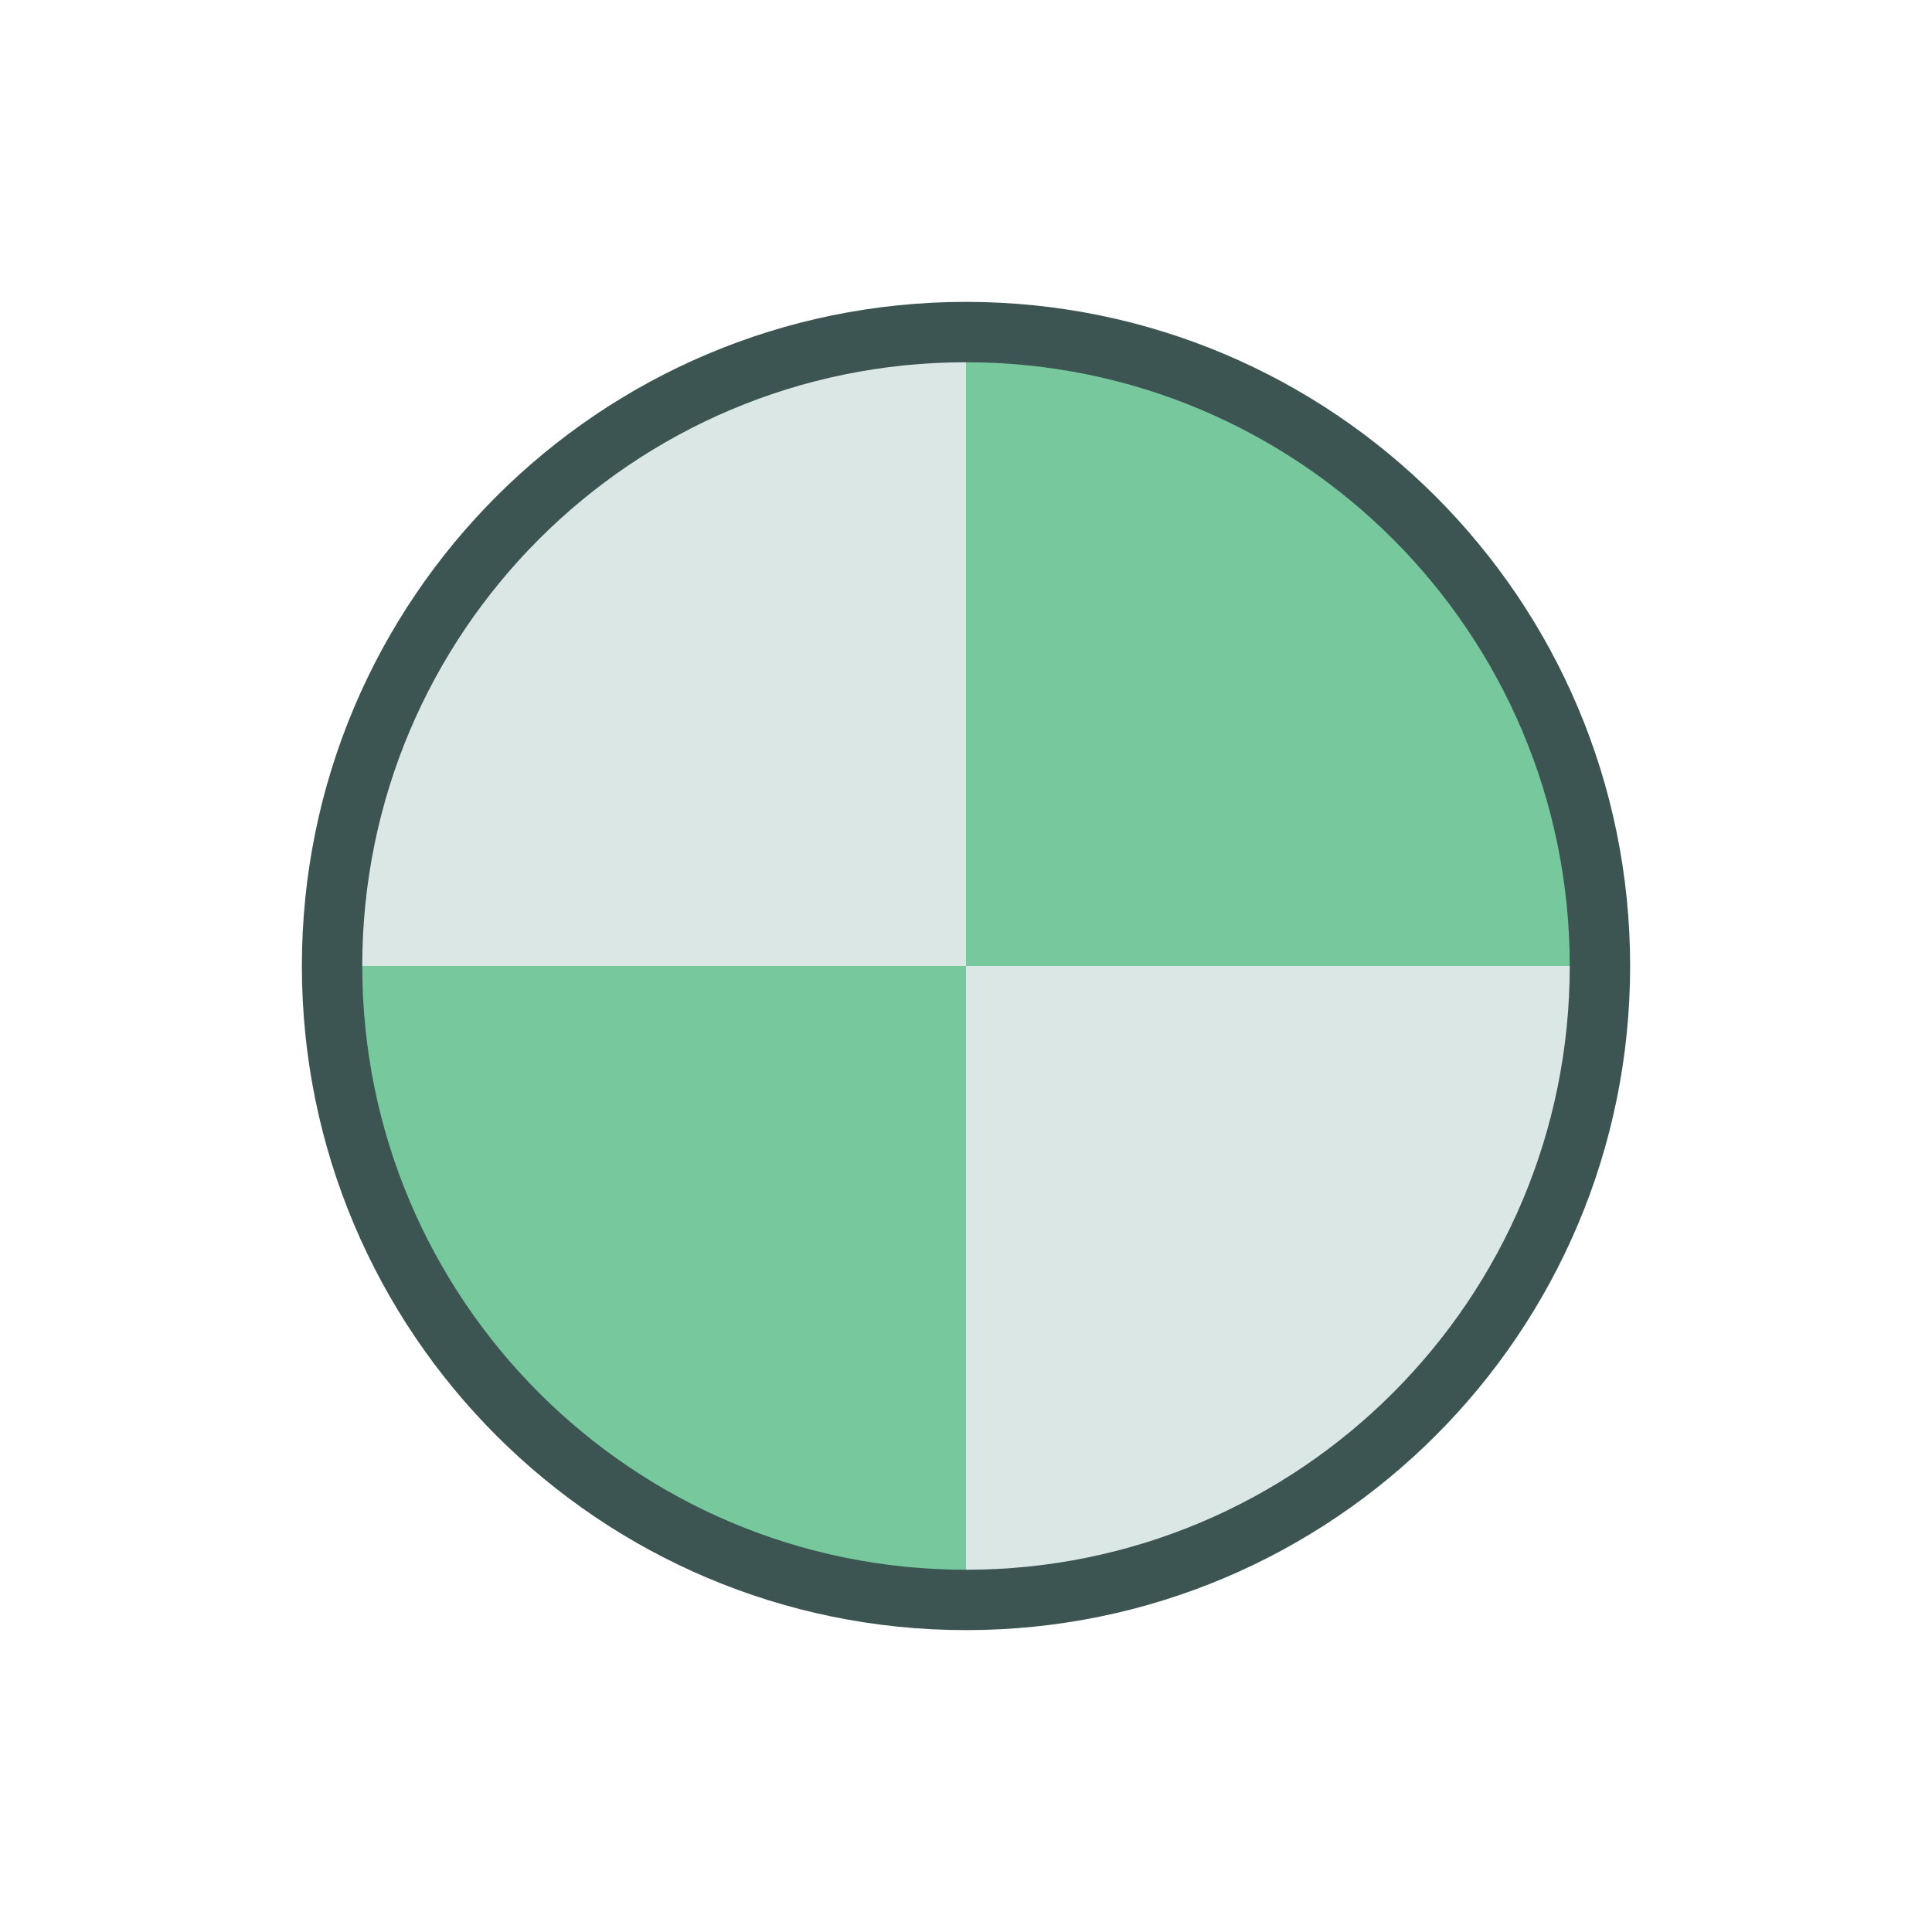
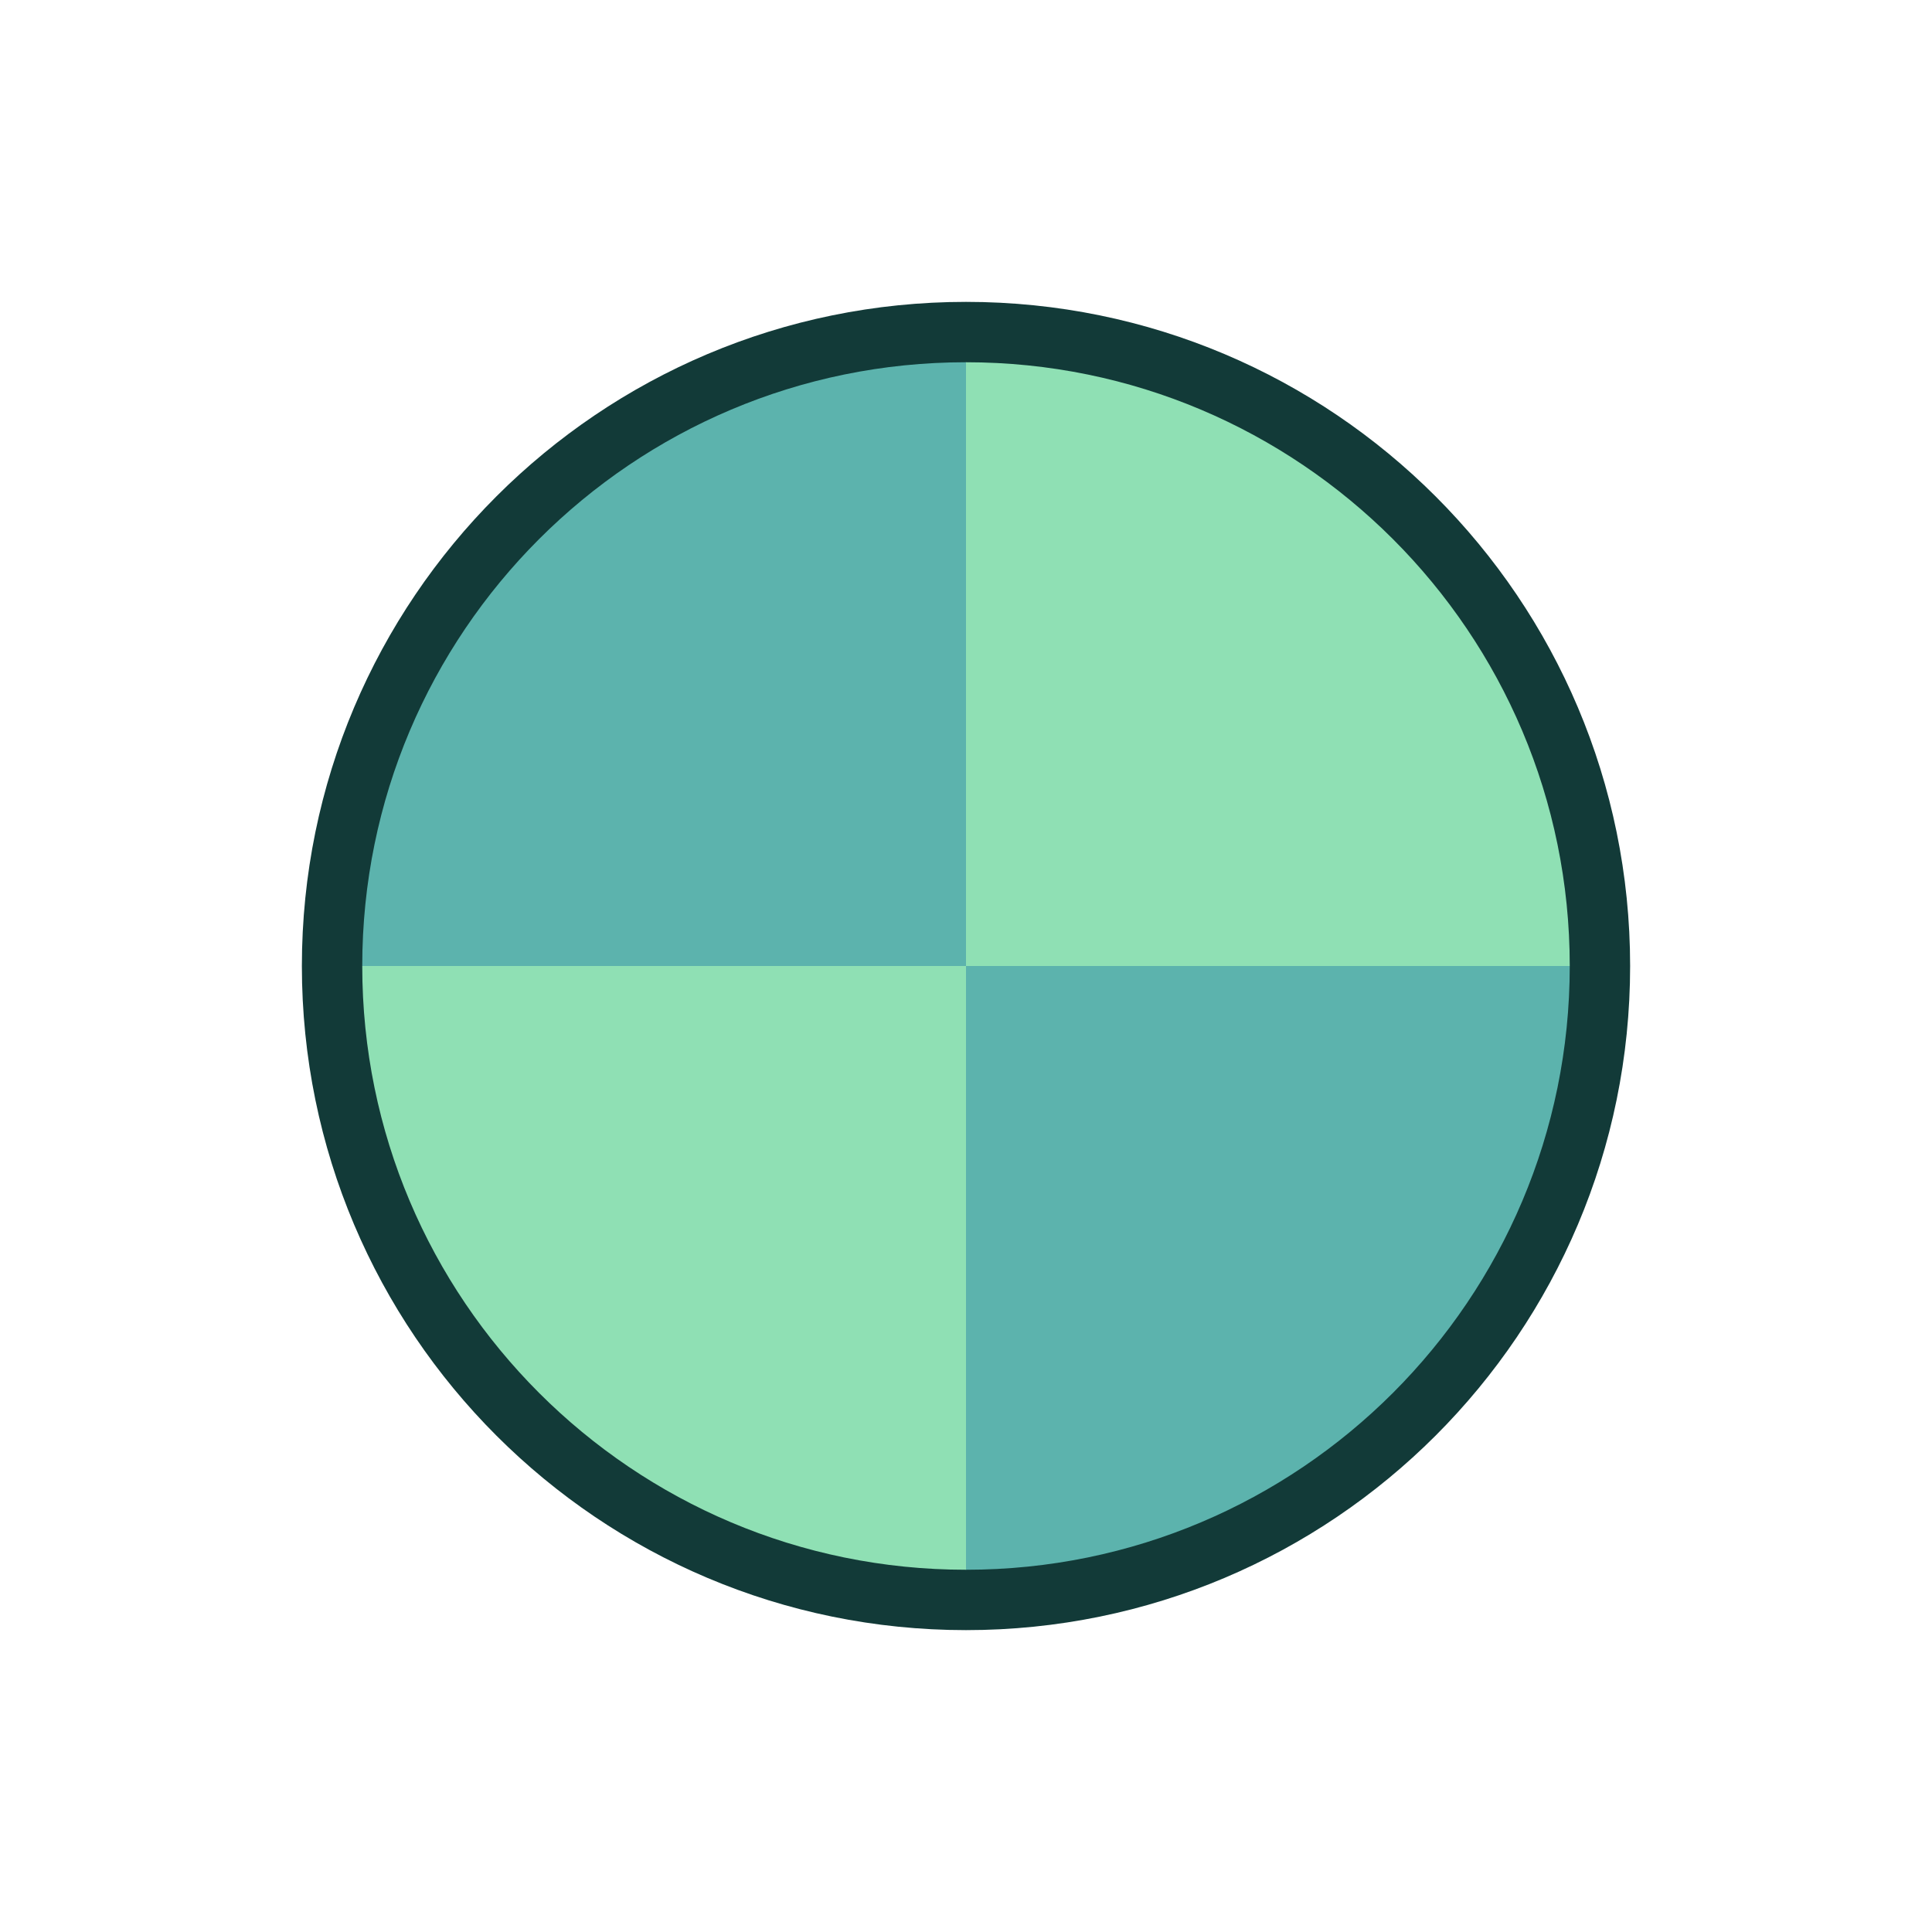
<svg xmlns="http://www.w3.org/2000/svg" width="32" height="32" viewBox="0 0 32 32">
-   <circle cx="16" cy="16" r="10.5" fill="#dbe7e5" />
-   <path d="M16,16 L16,5.5 A10.5,10.5 0 0 1 26.5,16 Z" fill="#77c89d" />
-   <path d="M16,16 L16,26.5 A10.5,10.5 0 0 1 5.5,16 Z" fill="#77c89d" />
-   <circle cx="16" cy="16" r="10.5" fill="none" stroke="#3c5553" stroke-width="1" />
+   <circle cx="16" cy="16" r="10.5" fill="#5cb3ad" />
+   <path d="M16,16 L16,5.5 A10.5,10.5 0 0 1 26.5,16 Z" fill="#8fe0b4" />
+   <path d="M16,16 L16,26.5 A10.5,10.5 0 0 1 5.5,16 Z" fill="#8fe0b4" />
+   <circle cx="16" cy="16" r="10.5" fill="none" stroke="#123a38" stroke-width="1" />
</svg>
